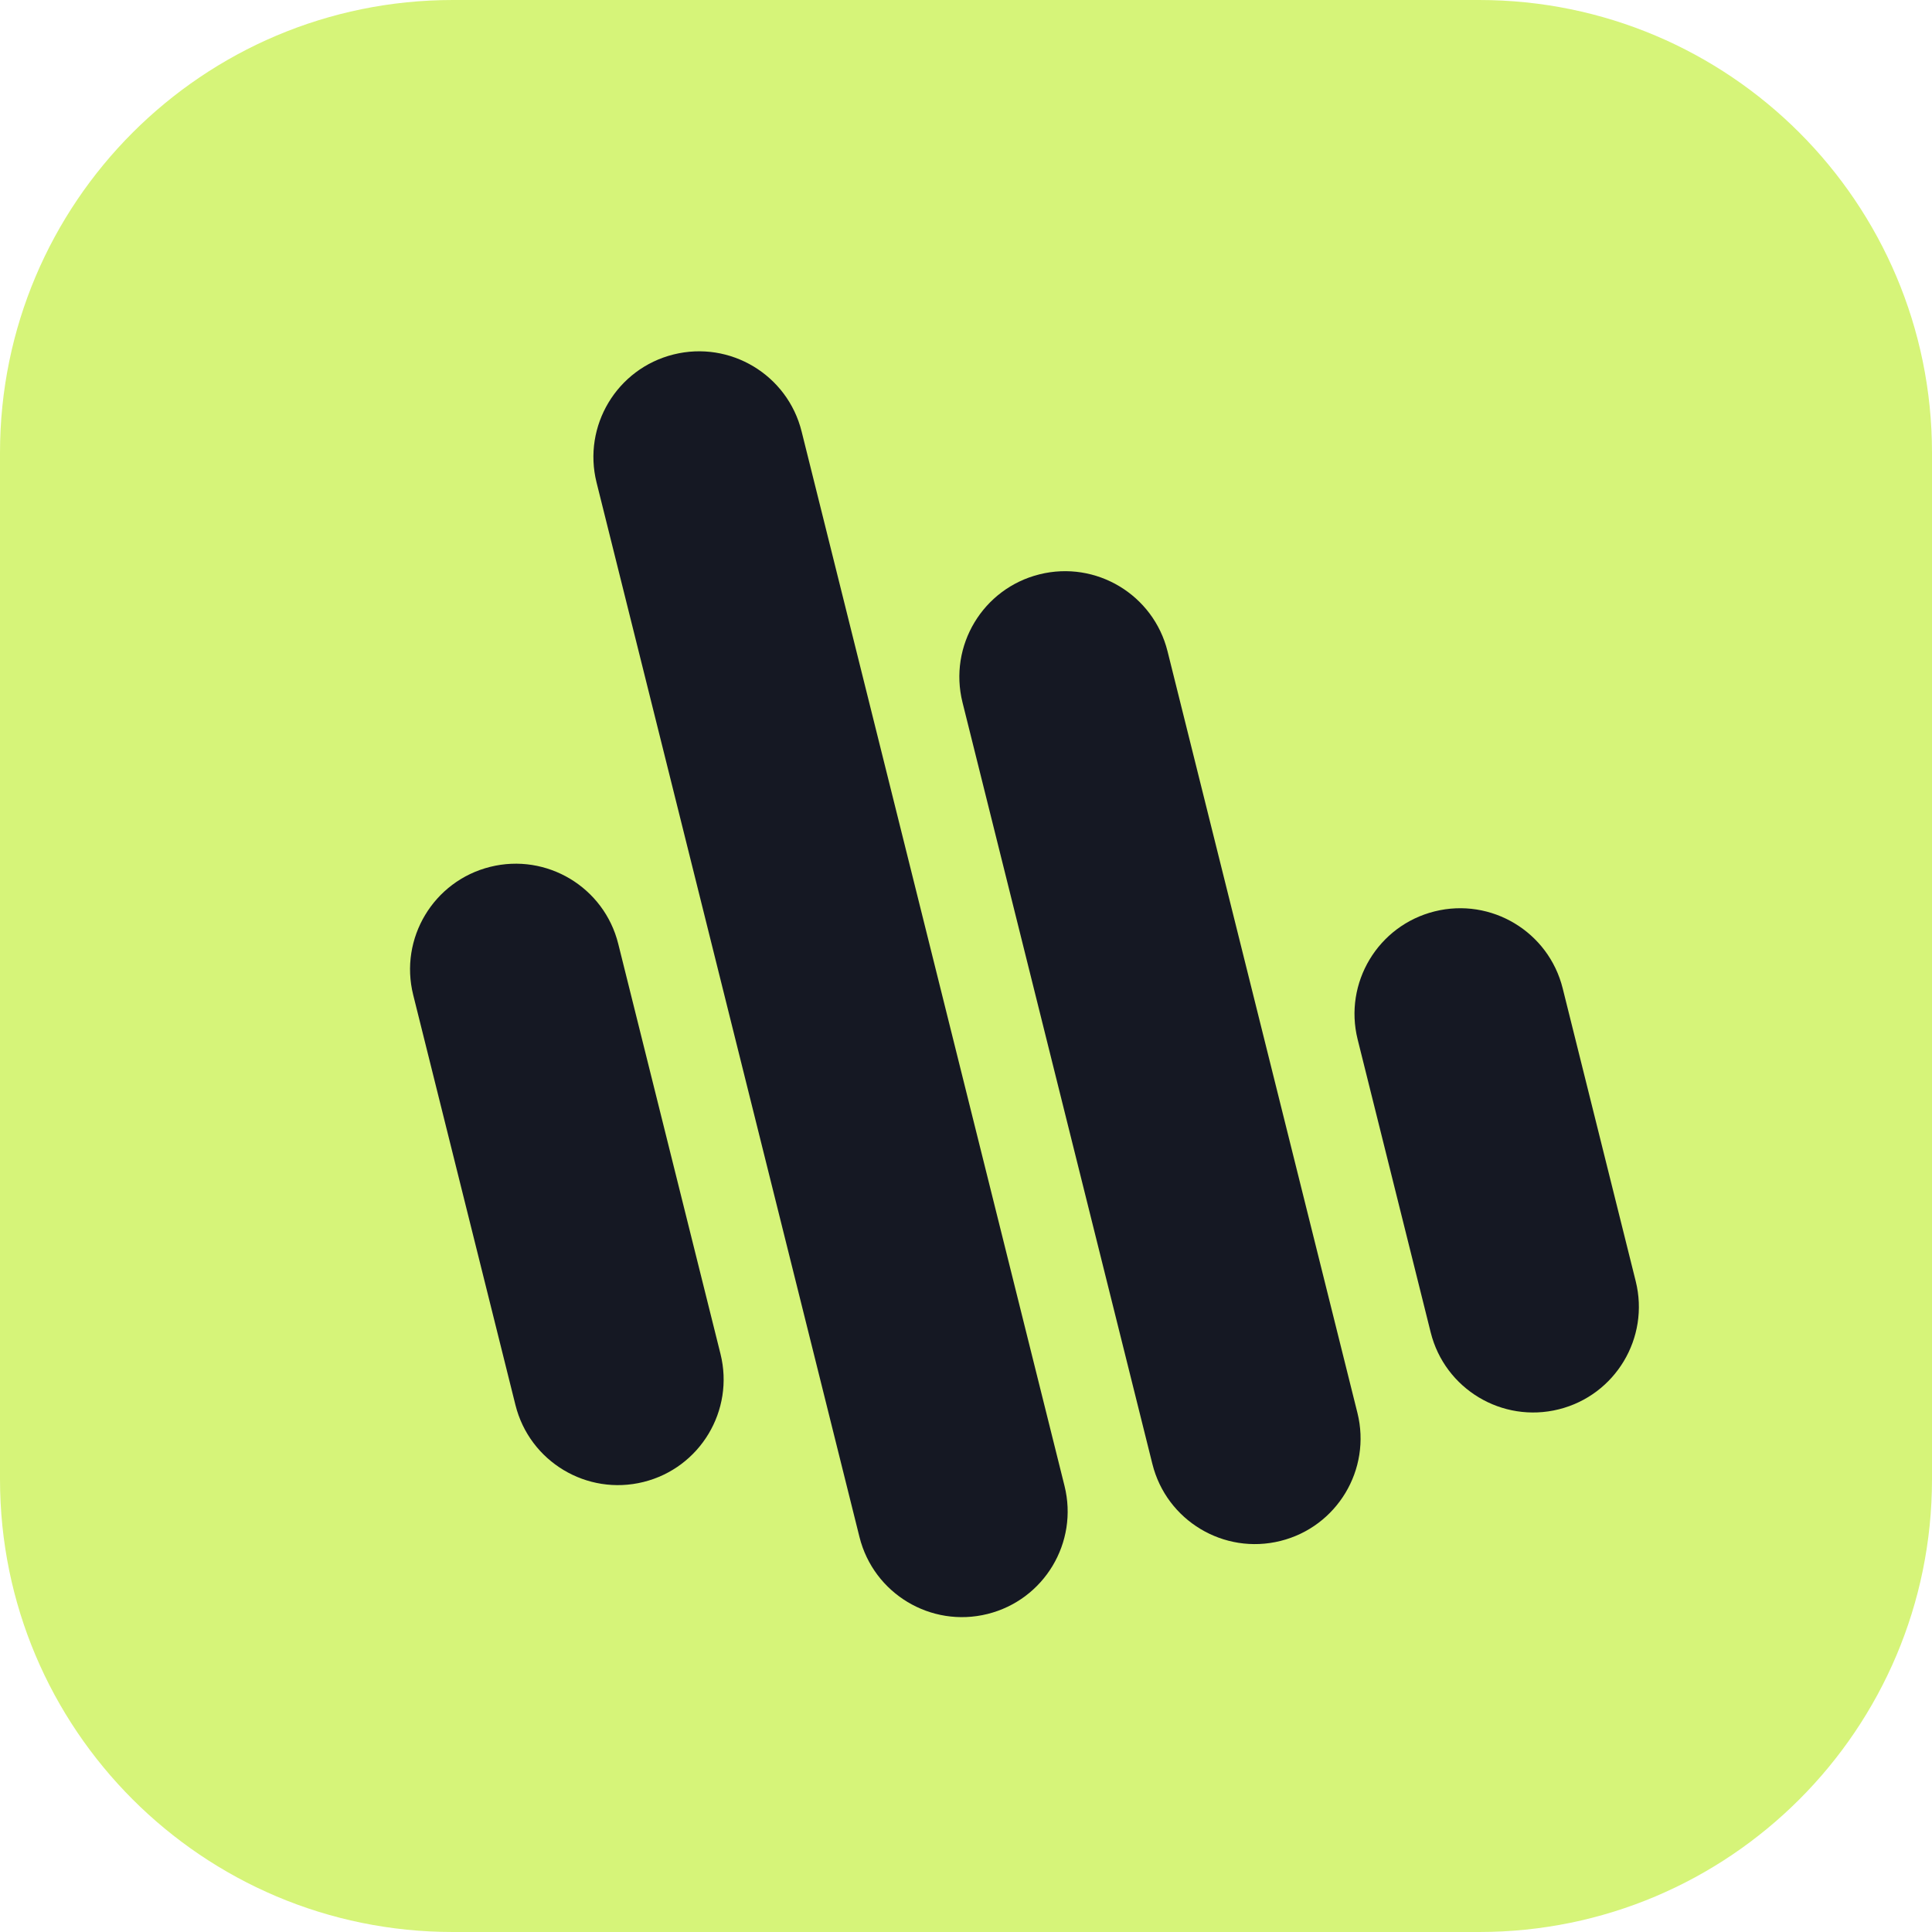
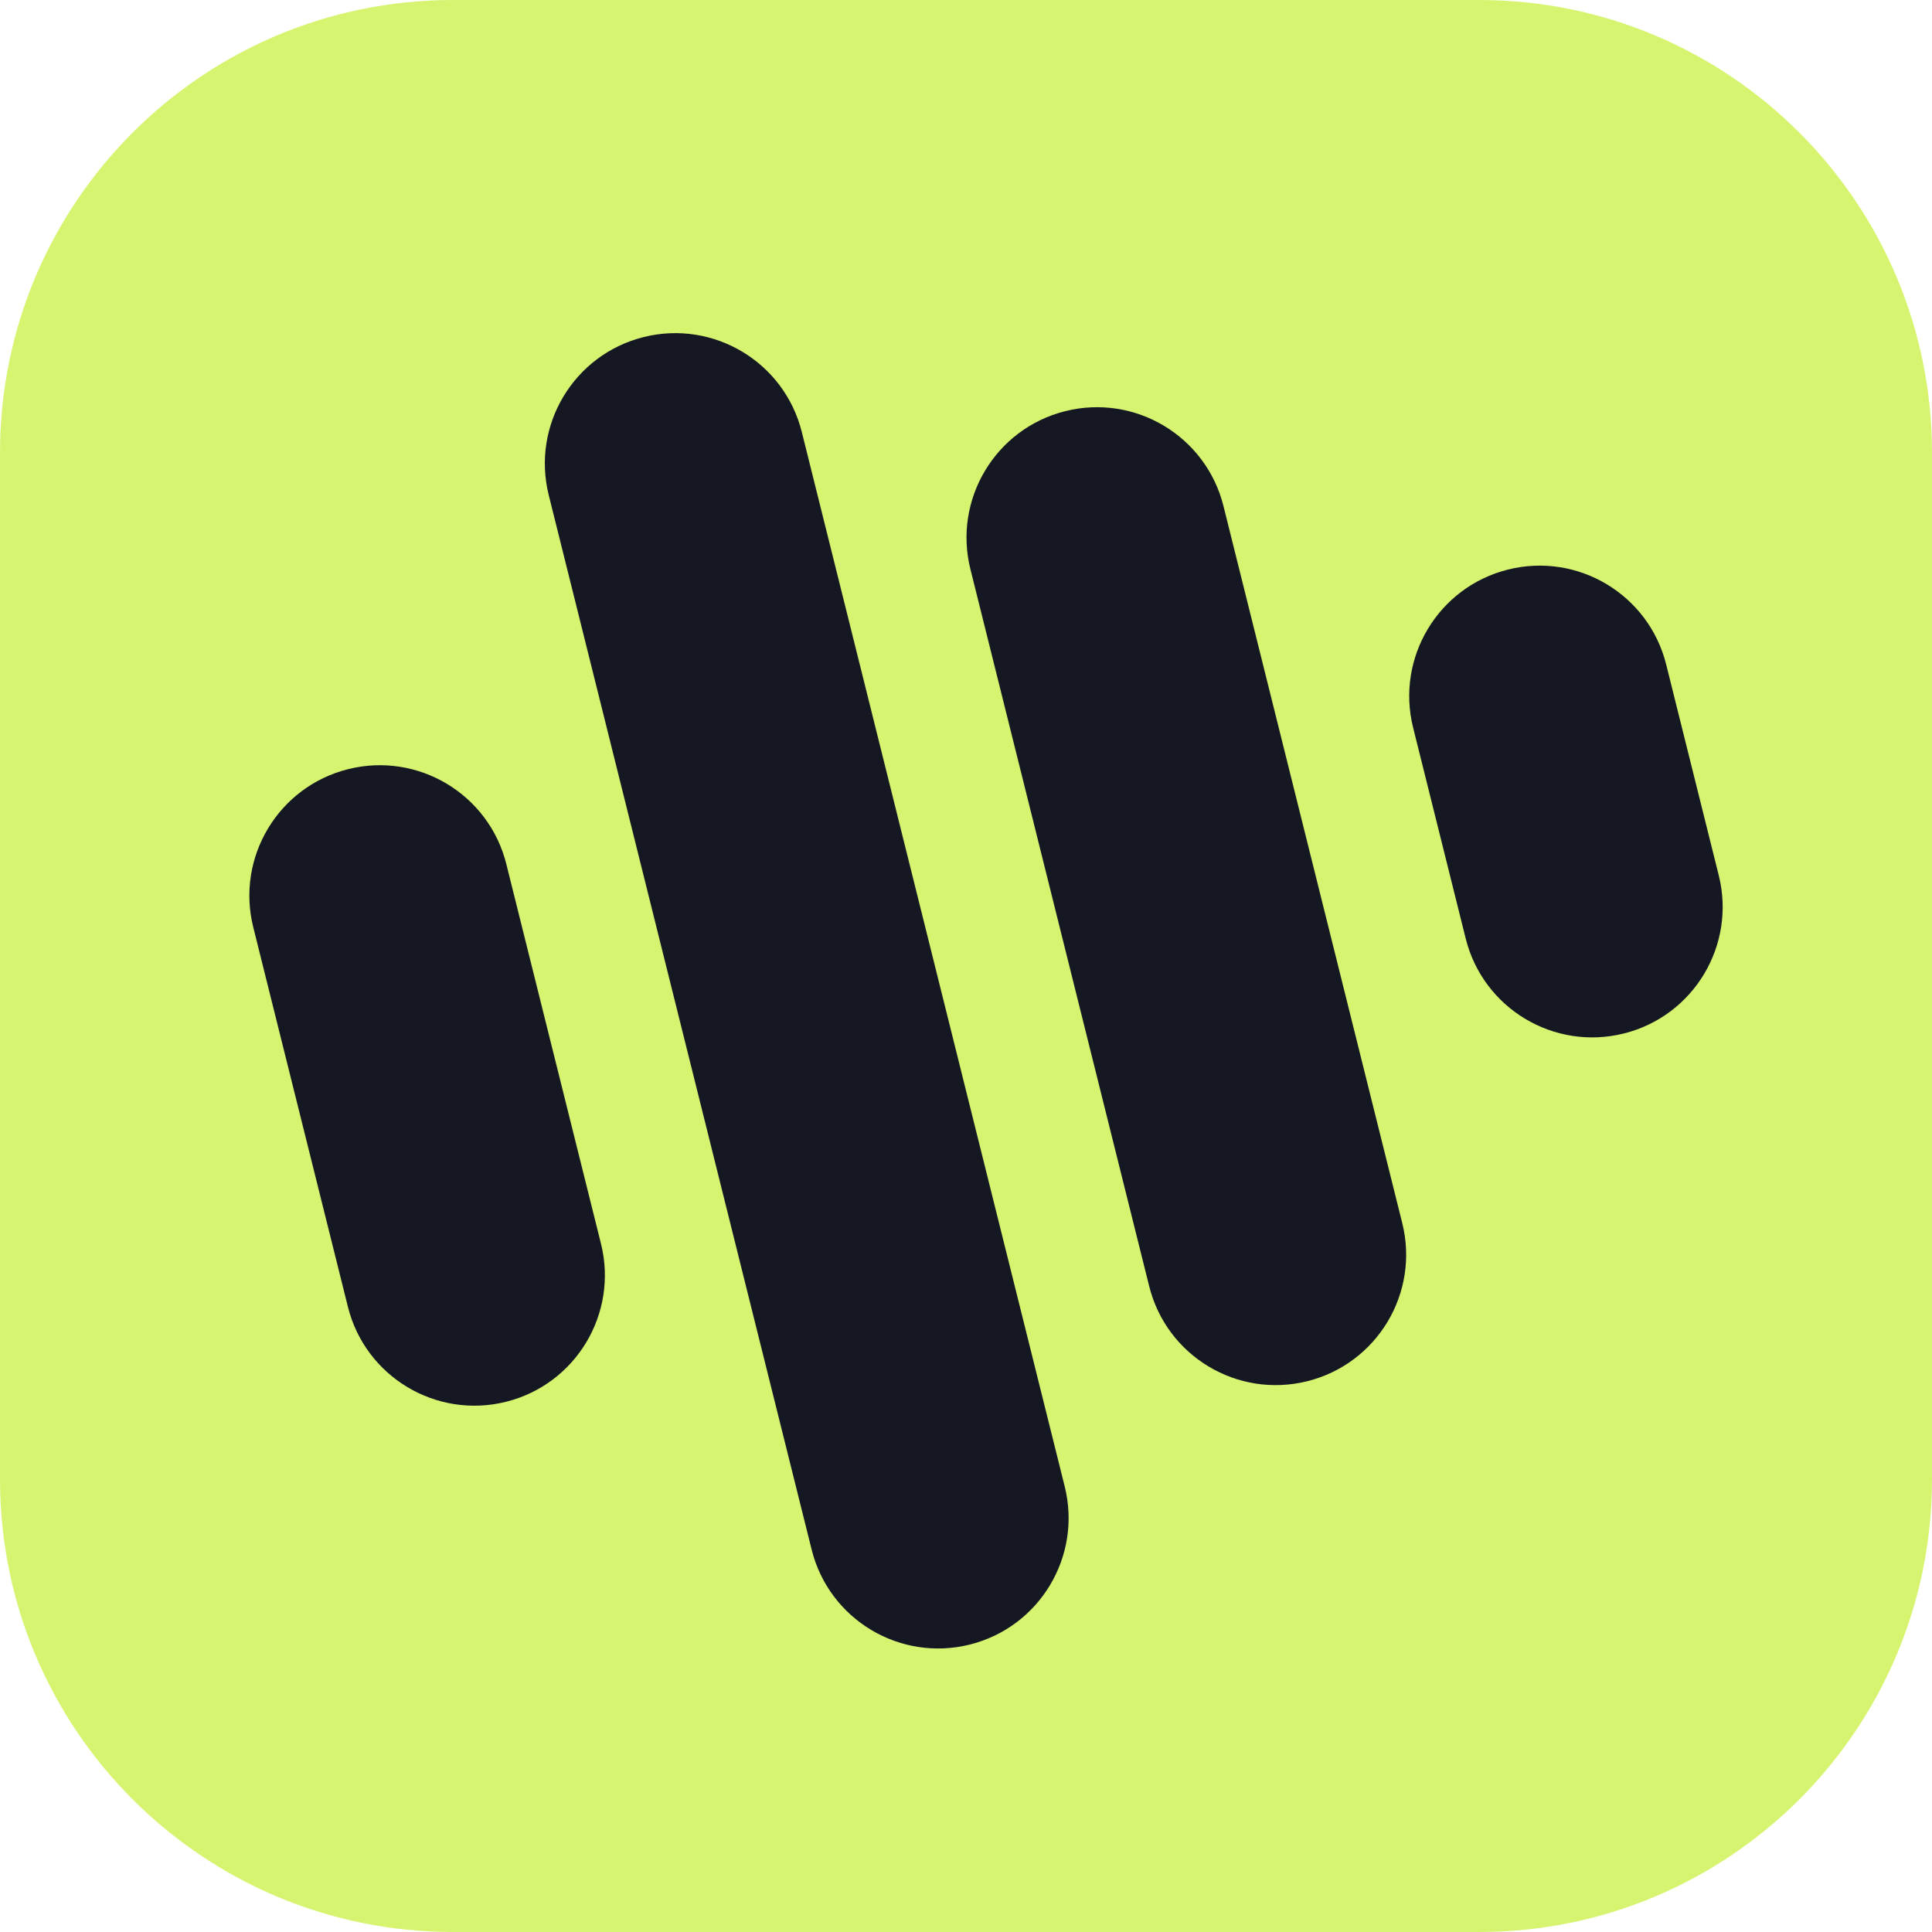
<svg xmlns="http://www.w3.org/2000/svg" viewBox="0 0 64 64">
-   <rect width="64" height="64" rx="15" fill="#d6f479" />
-   <g fill="#151823" transform="rotate(-14 32 32)">
-     <rect x="14" y="25" width="7" height="21" rx="3.5" />
-     <rect x="24" y="10" width="7" height="43" rx="3.5" />
-     <rect x="34" y="20" width="7" height="33" rx="3.5" />
-     <rect x="44" y="34" width="7" height="17" rx="3.5" />
+   <rect width="64" height="64" rx="15" fill="#d7f471" />
+   <g fill="#151823" transform="translate(9.23 6.6) scale(1.44) rotate(-14 17 17)">
+     <rect x="0" y="9.5" width="6" height="15" rx="3" />
+     <rect x="9" y="1.5" width="6" height="31" rx="3" />
+     <rect x="18" y="5.5" width="6" height="23" rx="3" />
+     <rect x="27" y="11.5" width="6" height="11" rx="3" />
  </g>
</svg>
